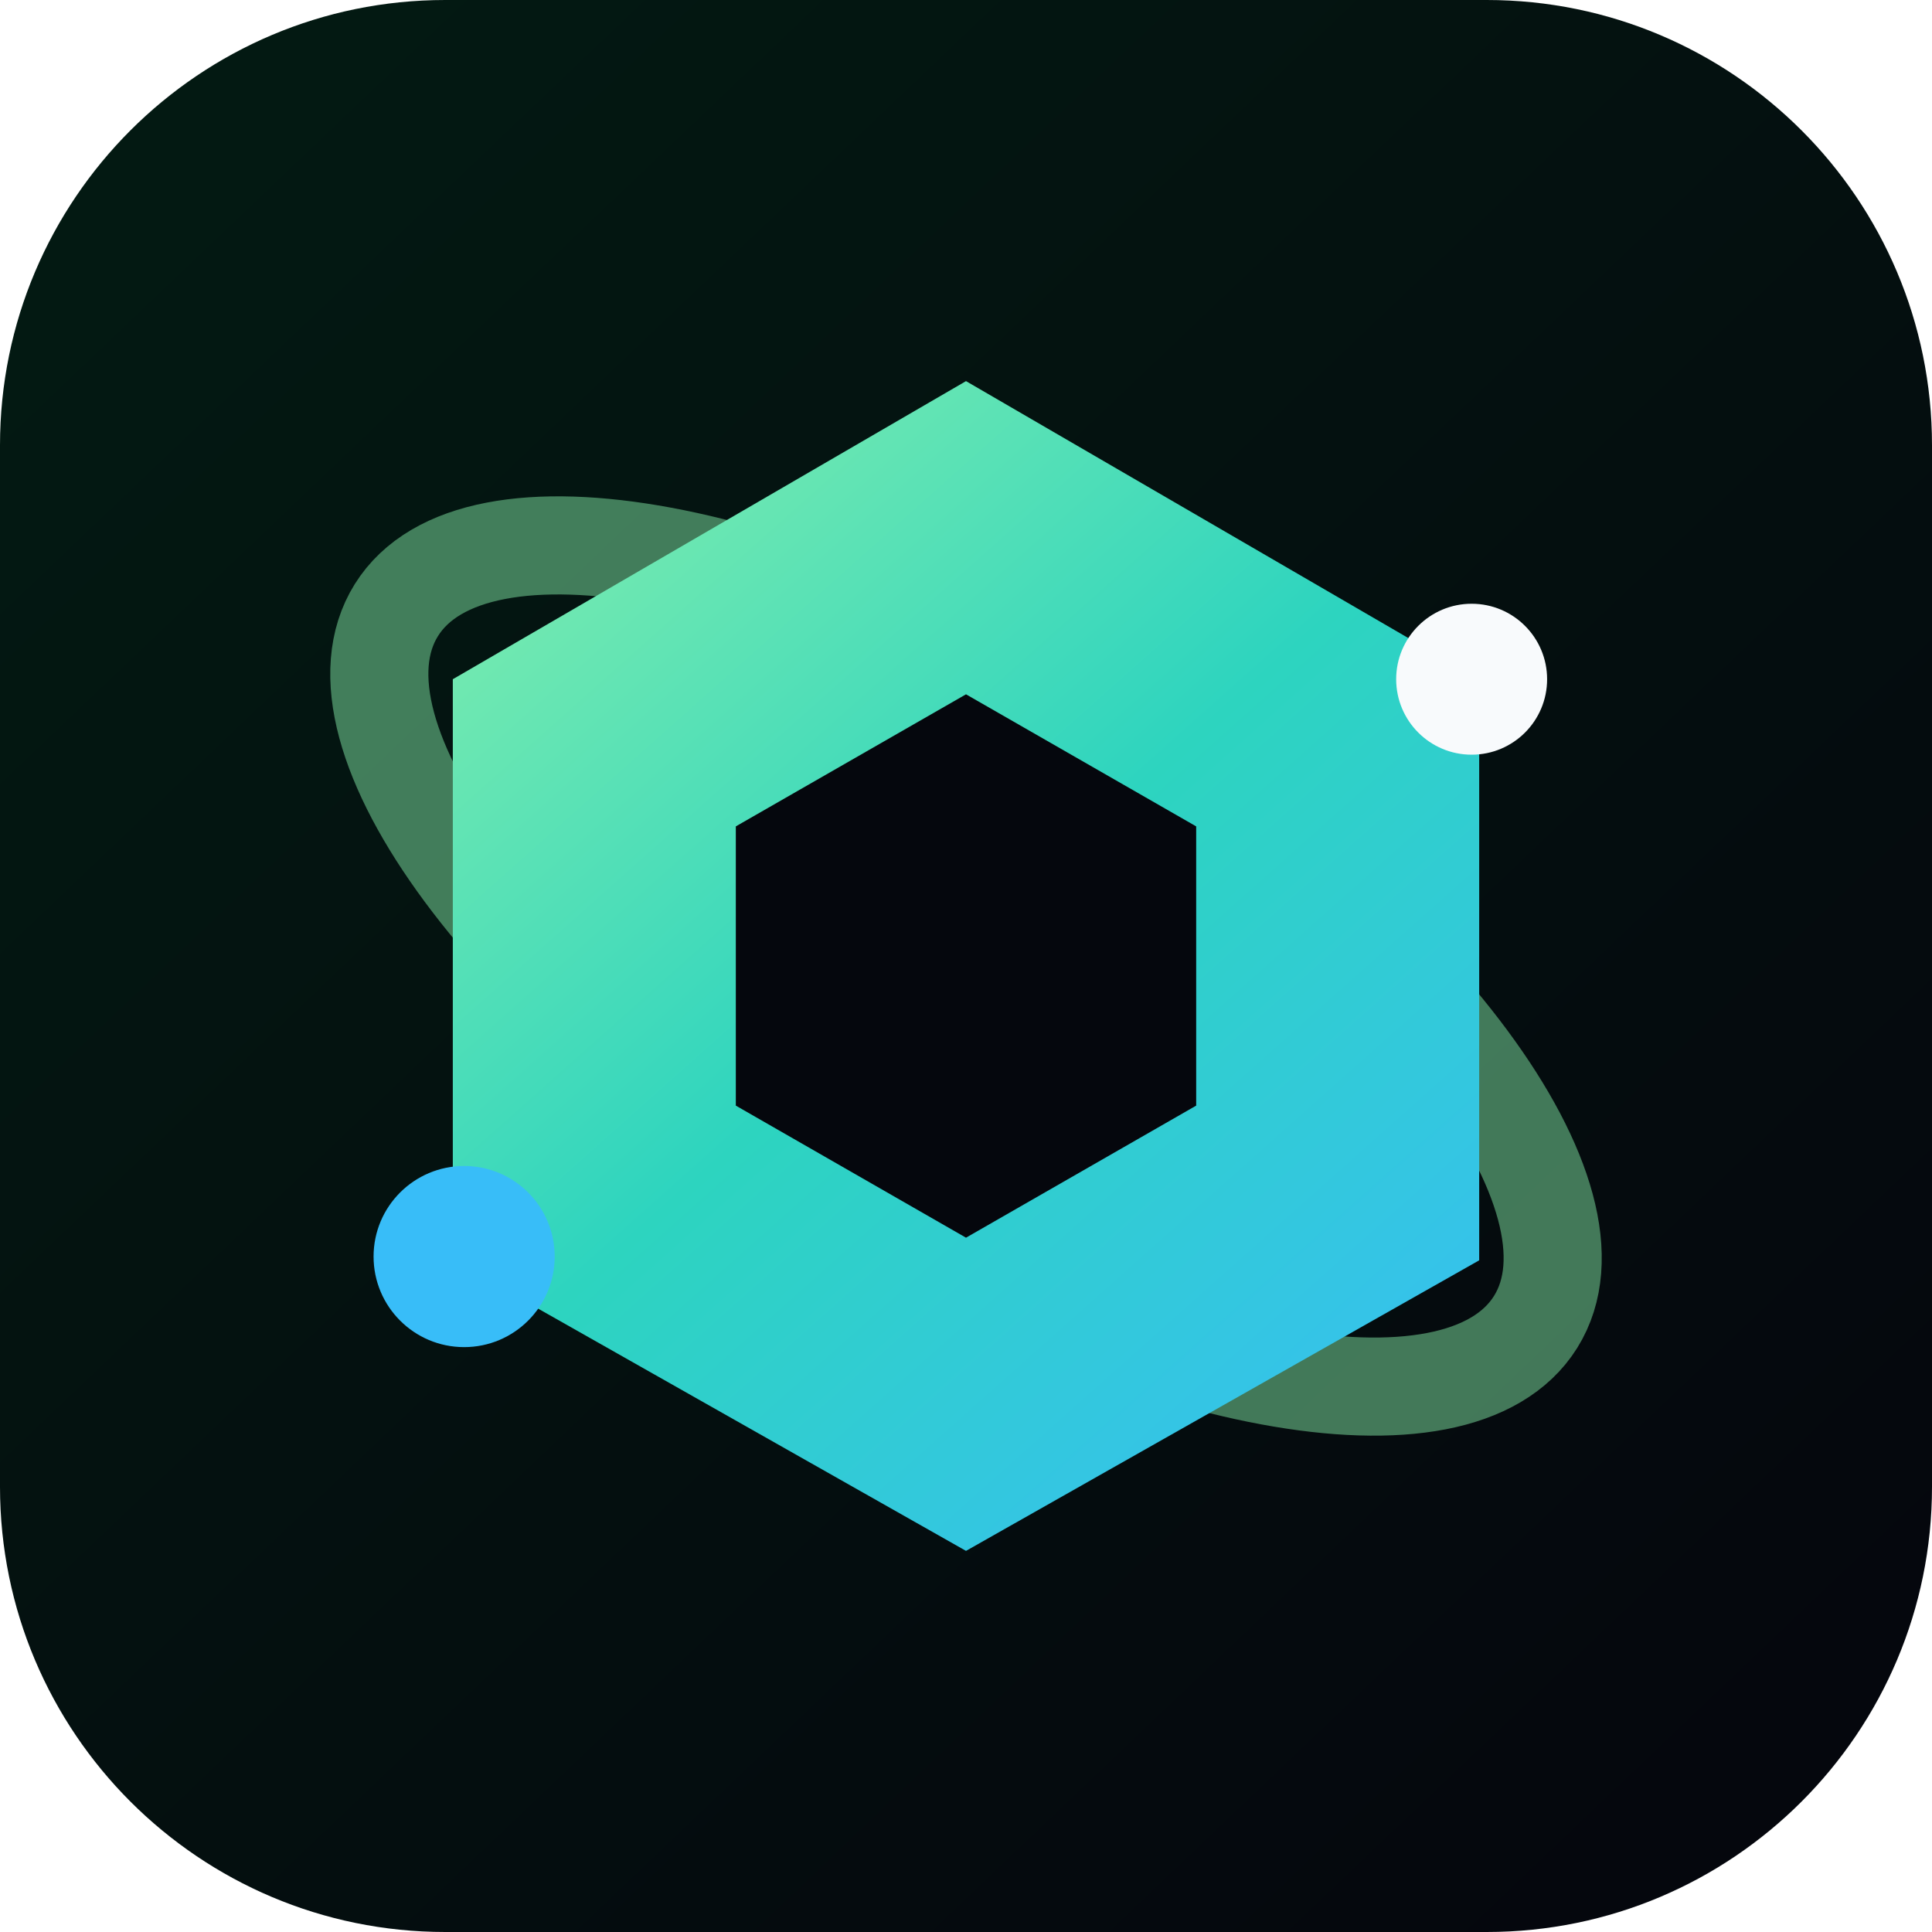
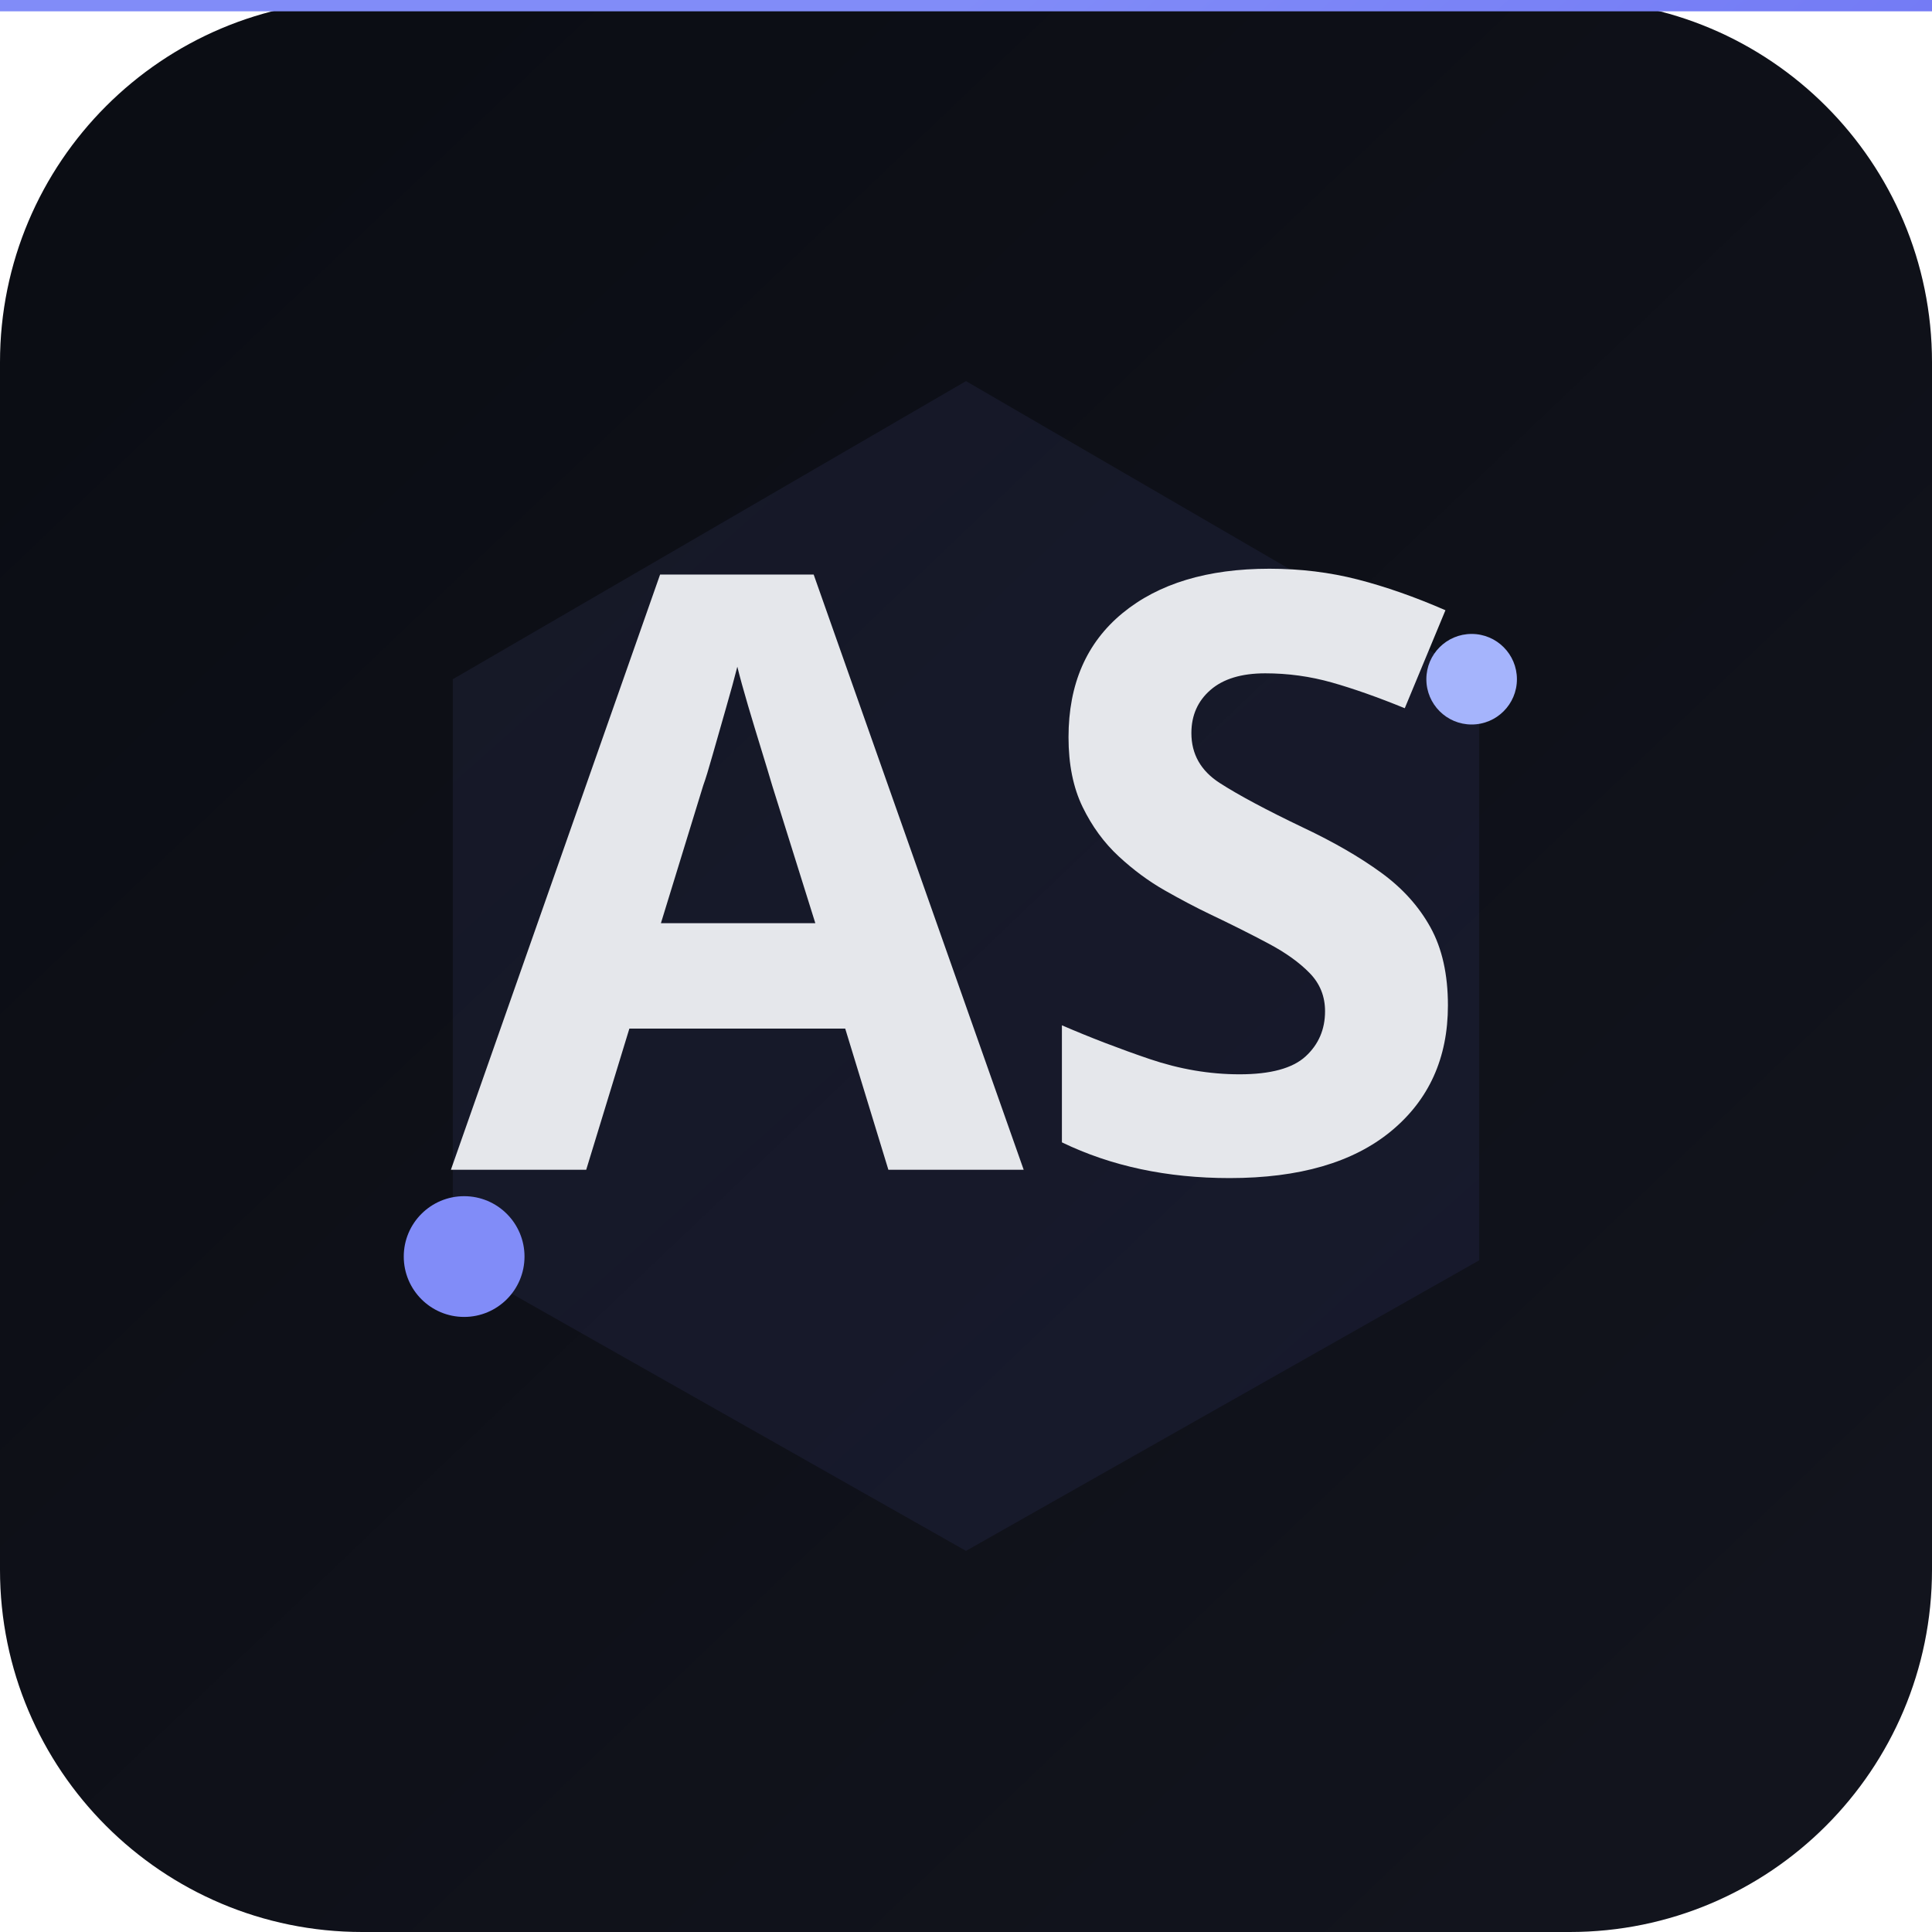
<svg xmlns="http://www.w3.org/2000/svg" viewBox="0 0 512 512" role="img" aria-labelledby="title desc">
  <defs>
    <linearGradient id="bg" x1="54" y1="44" x2="458" y2="468" gradientUnits="userSpaceOnUse">
-       <stop stop-color="#031912" />
-       <stop offset="1" stop-color="#05070d" />
+       <stop stop-color="#0B0D14" />
+       <stop offset="1" stop-color="#12141D" />
    </linearGradient>
    <linearGradient id="mark" x1="126" y1="112" x2="388" y2="406" gradientUnits="userSpaceOnUse">
-       <stop stop-color="#86efac" />
-       <stop offset="0.48" stop-color="#2dd4bf" />
-       <stop offset="1" stop-color="#38bdf8" />
+       <stop stop-color="#818CF8" />
+       <stop offset="1" stop-color="#6366F1" />
    </linearGradient>
  </defs>
-   <rect width="512" height="512" rx="118" fill="url(#bg)" />
-   <ellipse cx="256" cy="256" rx="178" ry="70" transform="rotate(32 256 256)" fill="none" stroke="#86efac" stroke-opacity="0.48" stroke-width="26" stroke-linecap="round" />
-   <path d="M256 101 392 180v154L256 411 120 334V180l136-79Z" fill="url(#mark)" />
-   <path d="M256 184 317 219v74l-61 35-61-35v-74l61-35Z" fill="#05070d" />
-   <circle cx="123" cy="333" r="24" fill="#38bdf8" />
-   <circle cx="390" cy="180" r="20" fill="#f8fafc" />
+   <rect width="512" height="512" rx="96" fill="url(#bg)" />
+   <rect x="0" y="0" width="512" height="3" fill="url(#mark)" rx="0" />
+   <path d="M256 101 392 180v154L256 411 120 334V180l136-79Z" fill="url(#mark)" opacity="0.08" />
+   <text x="256" y="310" text-anchor="middle" font-family="system-ui, sans-serif" font-weight="700" font-size="220" fill="#E5E7EB">AS</text>
+   <circle cx="123" cy="333" r="16" fill="#818CF8" />
+   <circle cx="390" cy="180" r="12" fill="#A5B4FC" />
</svg>
